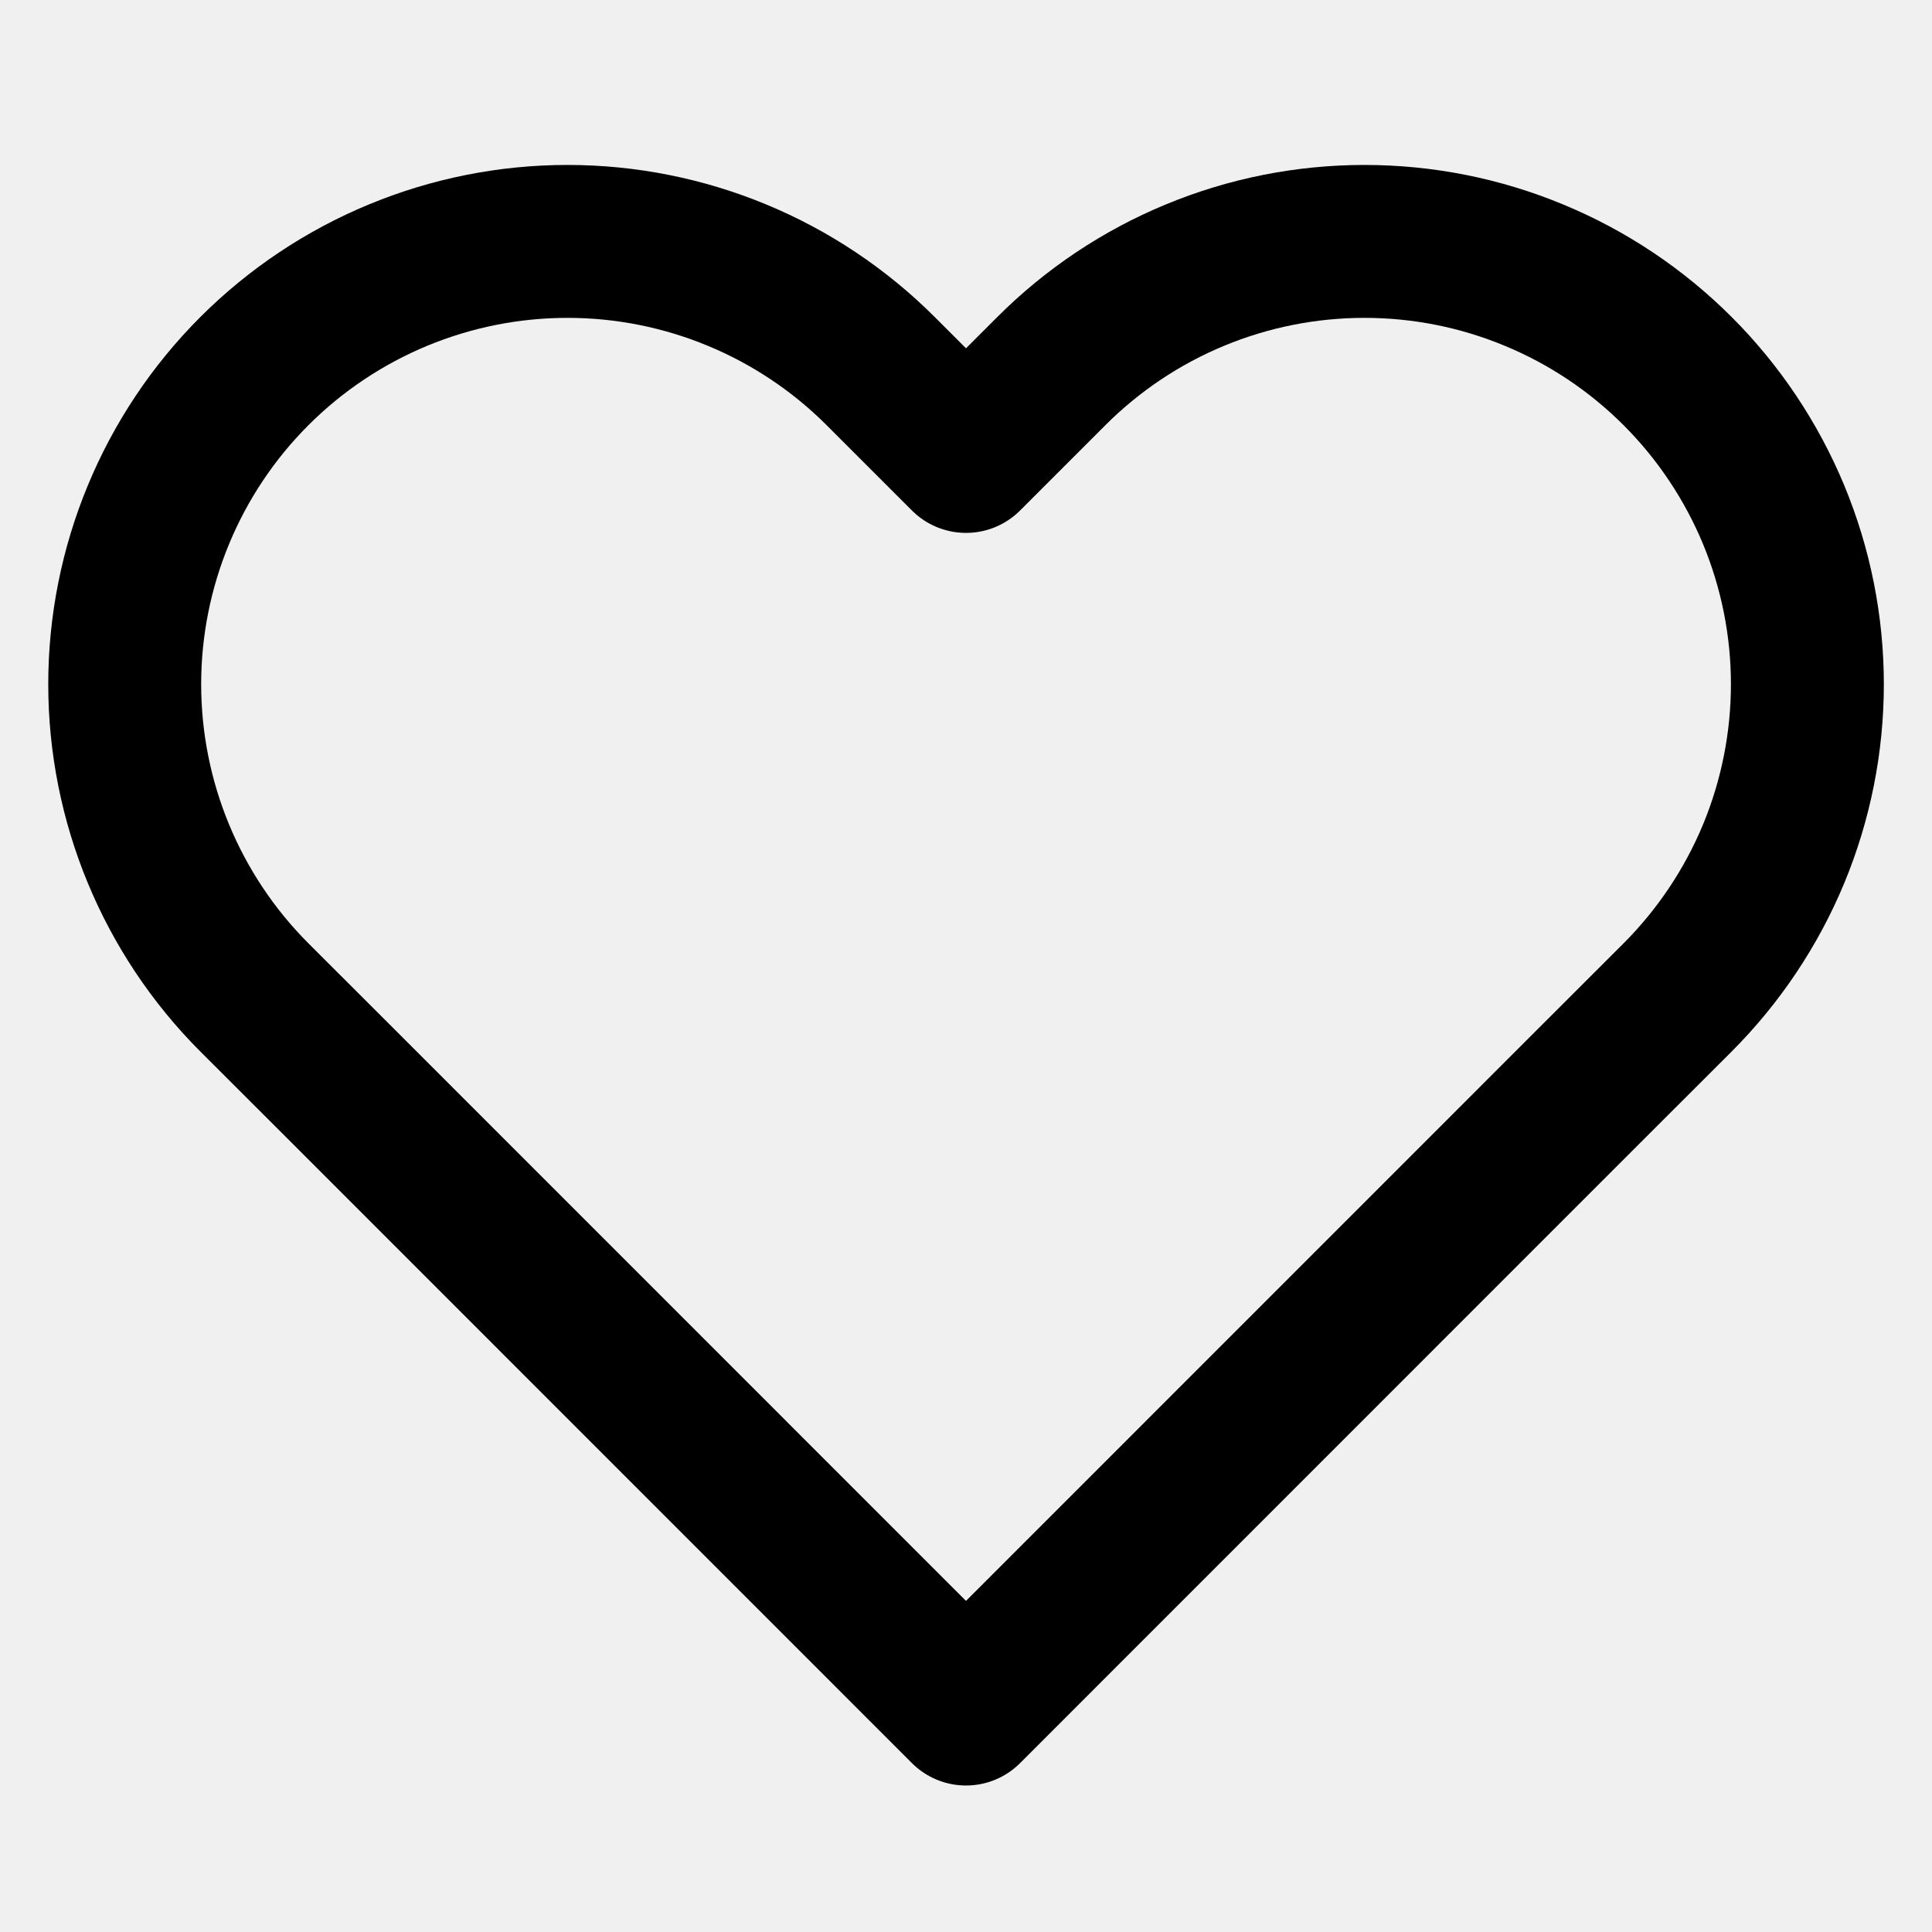
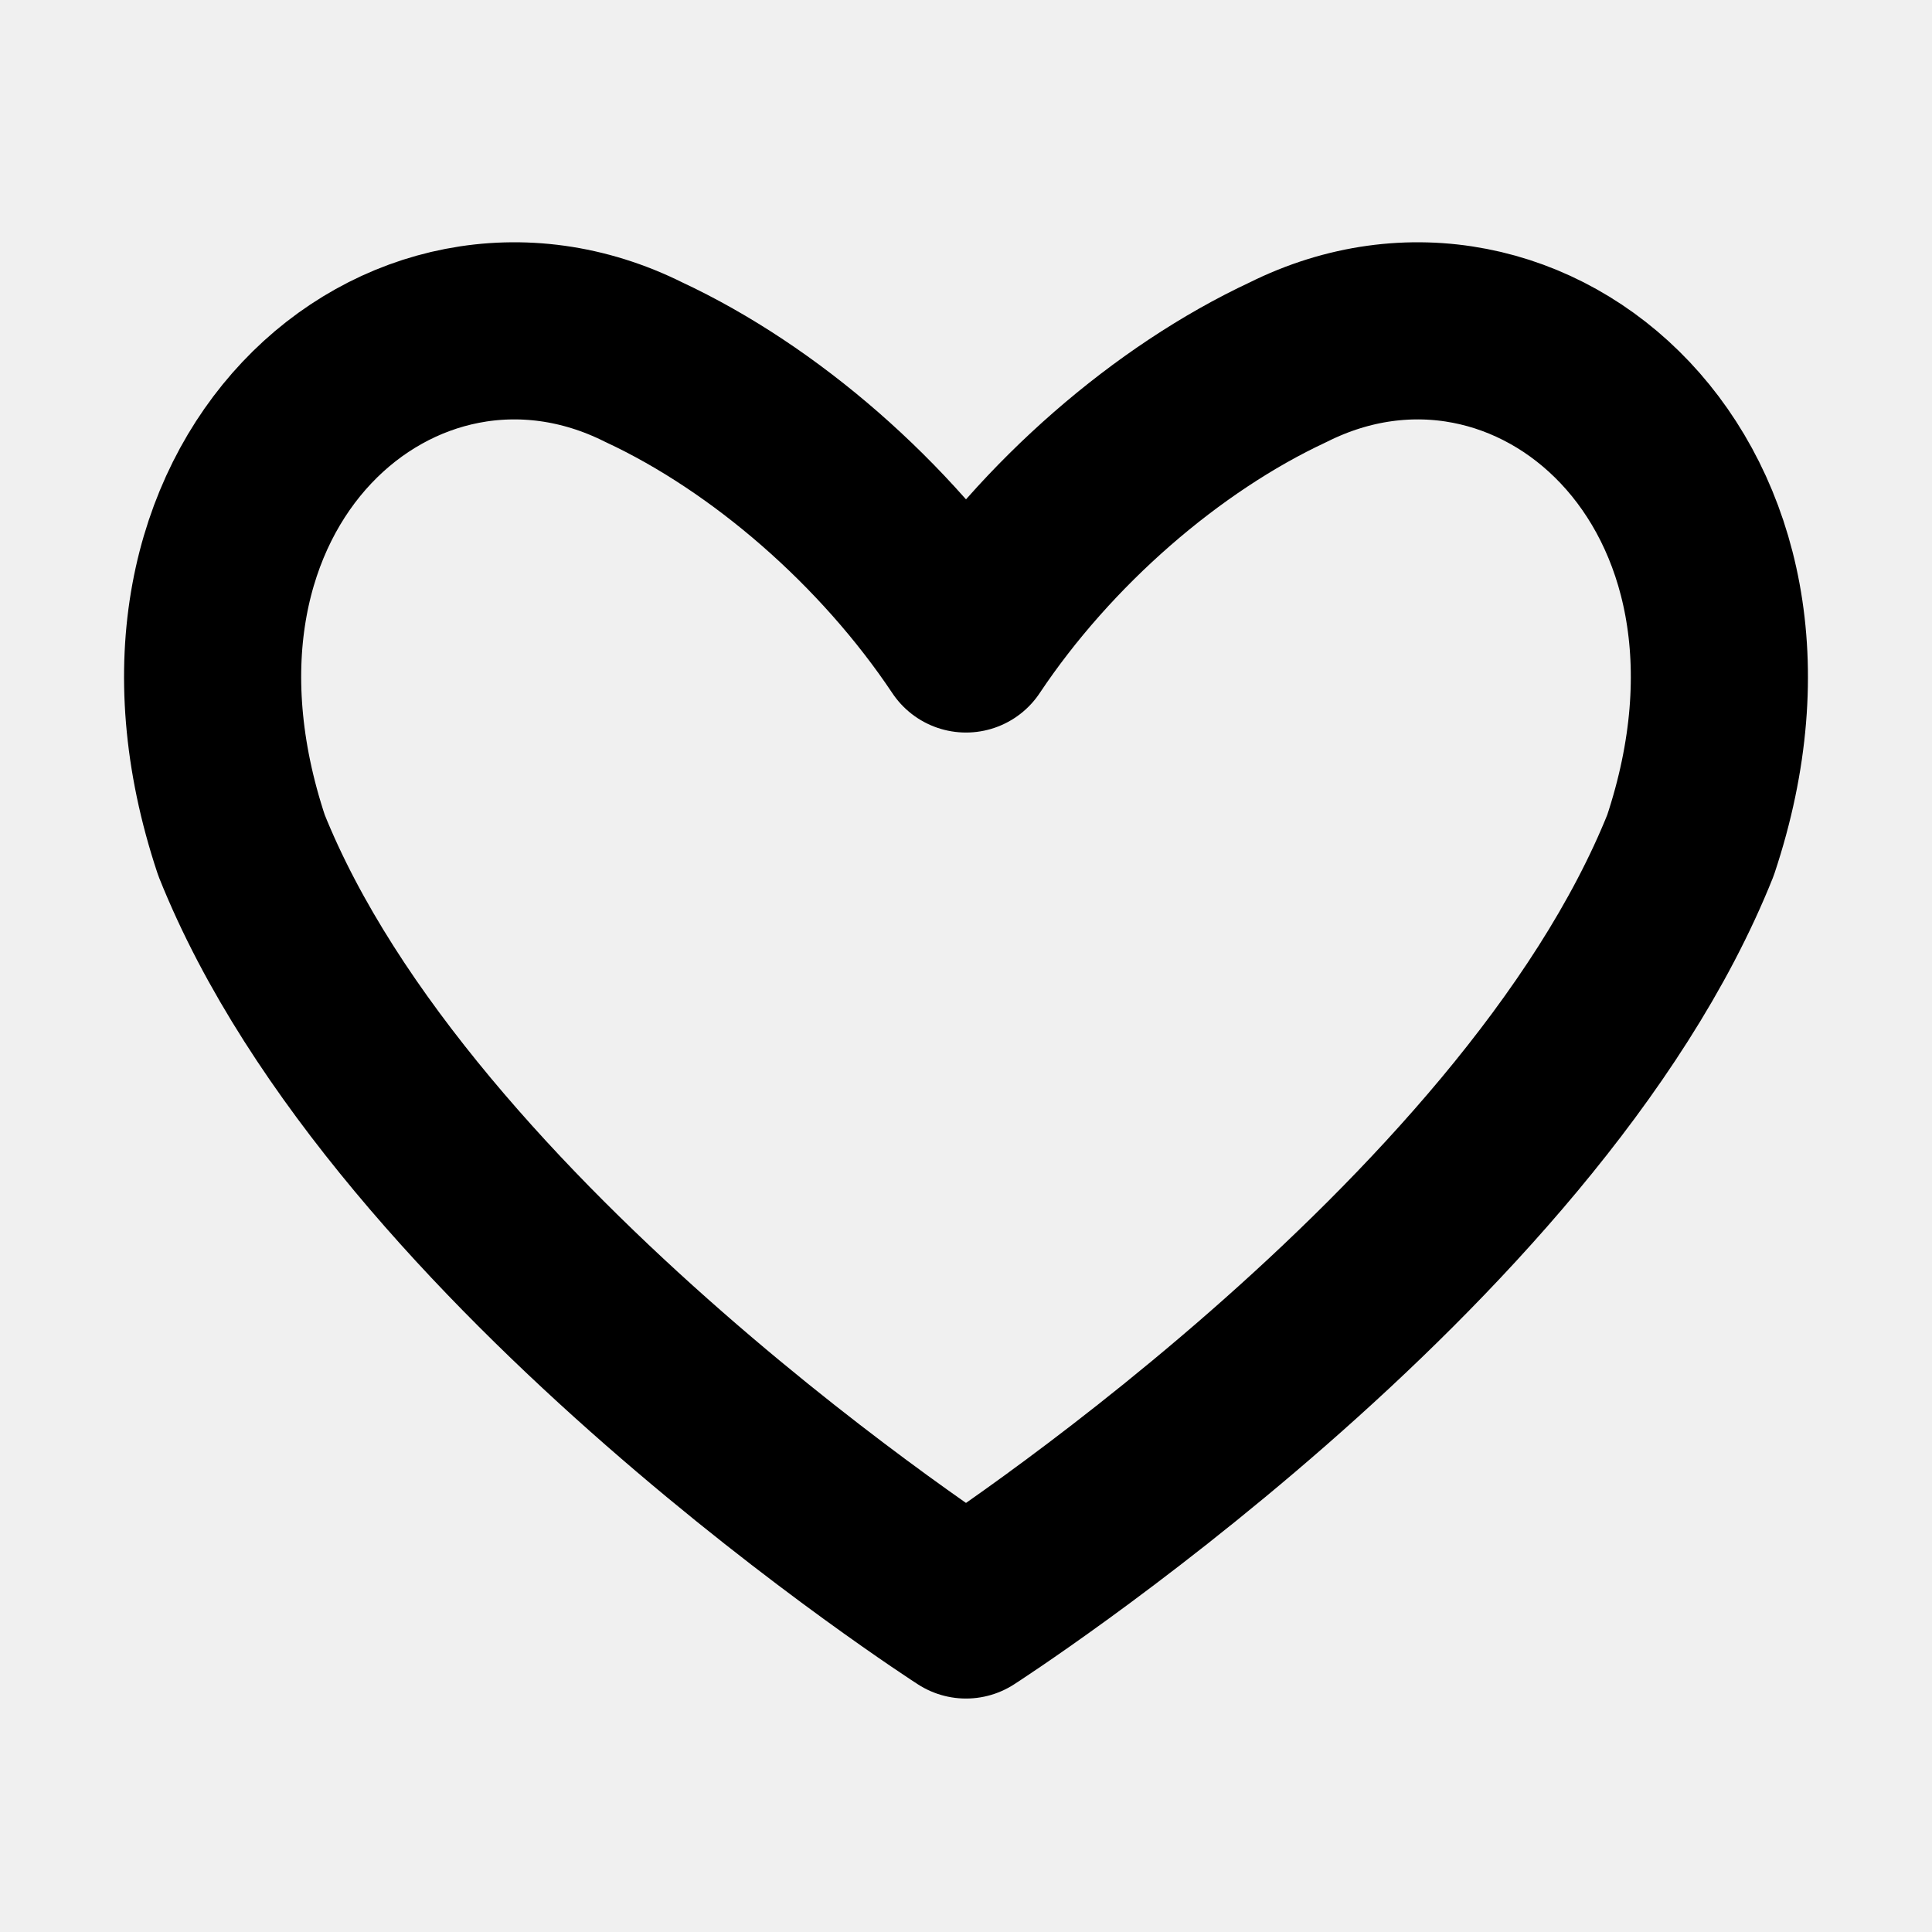
- <svg xmlns="http://www.w3.org/2000/svg" width="20" height="20" viewBox="0 0 20 20" fill="none">
-   <g clip-path="url(#clip0_65_546)">
-     <path d="M17.367 3.842C16.941 3.416 16.436 3.078 15.879 2.848C15.323 2.617 14.727 2.499 14.125 2.499C13.523 2.499 12.927 2.617 12.37 2.848C11.814 3.078 11.309 3.416 10.883 3.842L10 4.725L9.117 3.842C8.257 2.982 7.091 2.499 5.875 2.499C4.659 2.499 3.493 2.982 2.633 3.842C1.774 4.701 1.291 5.868 1.291 7.083C1.291 8.299 1.774 9.465 2.633 10.325L3.517 11.208L10 17.692L16.483 11.208L17.367 10.325C17.792 9.899 18.13 9.394 18.361 8.838C18.591 8.282 18.71 7.685 18.71 7.083C18.71 6.481 18.591 5.885 18.361 5.329C18.13 4.773 17.792 4.267 17.367 3.842Z" stroke="black" stroke-width="1.583" stroke-linecap="round" stroke-linejoin="round" />
-   </g>
-   <defs>
-     <clipPath id="clip0_65_546">
-       <rect width="20" height="20" fill="white" />
-     </clipPath>
-   </defs>
+ <svg xmlns="http://www.w3.org/2000/svg" width="22" height="22" viewBox="0 0 22 22" fill="none">
+   <path d="M11 18.333C11 18.333 4.583 14.208 2.75 9.625C1.375 5.5 4.583 2.75 7.333 4.125C8.708 4.767 10.083 5.958 11 7.333C11.917 5.958 13.292 4.767 14.667 4.125C17.417 2.75 20.625 5.5 19.25 9.625C17.417 14.208 11 18.333 11 18.333Z" stroke="black" stroke-width="2.017" stroke-linejoin="round" />
</svg>
